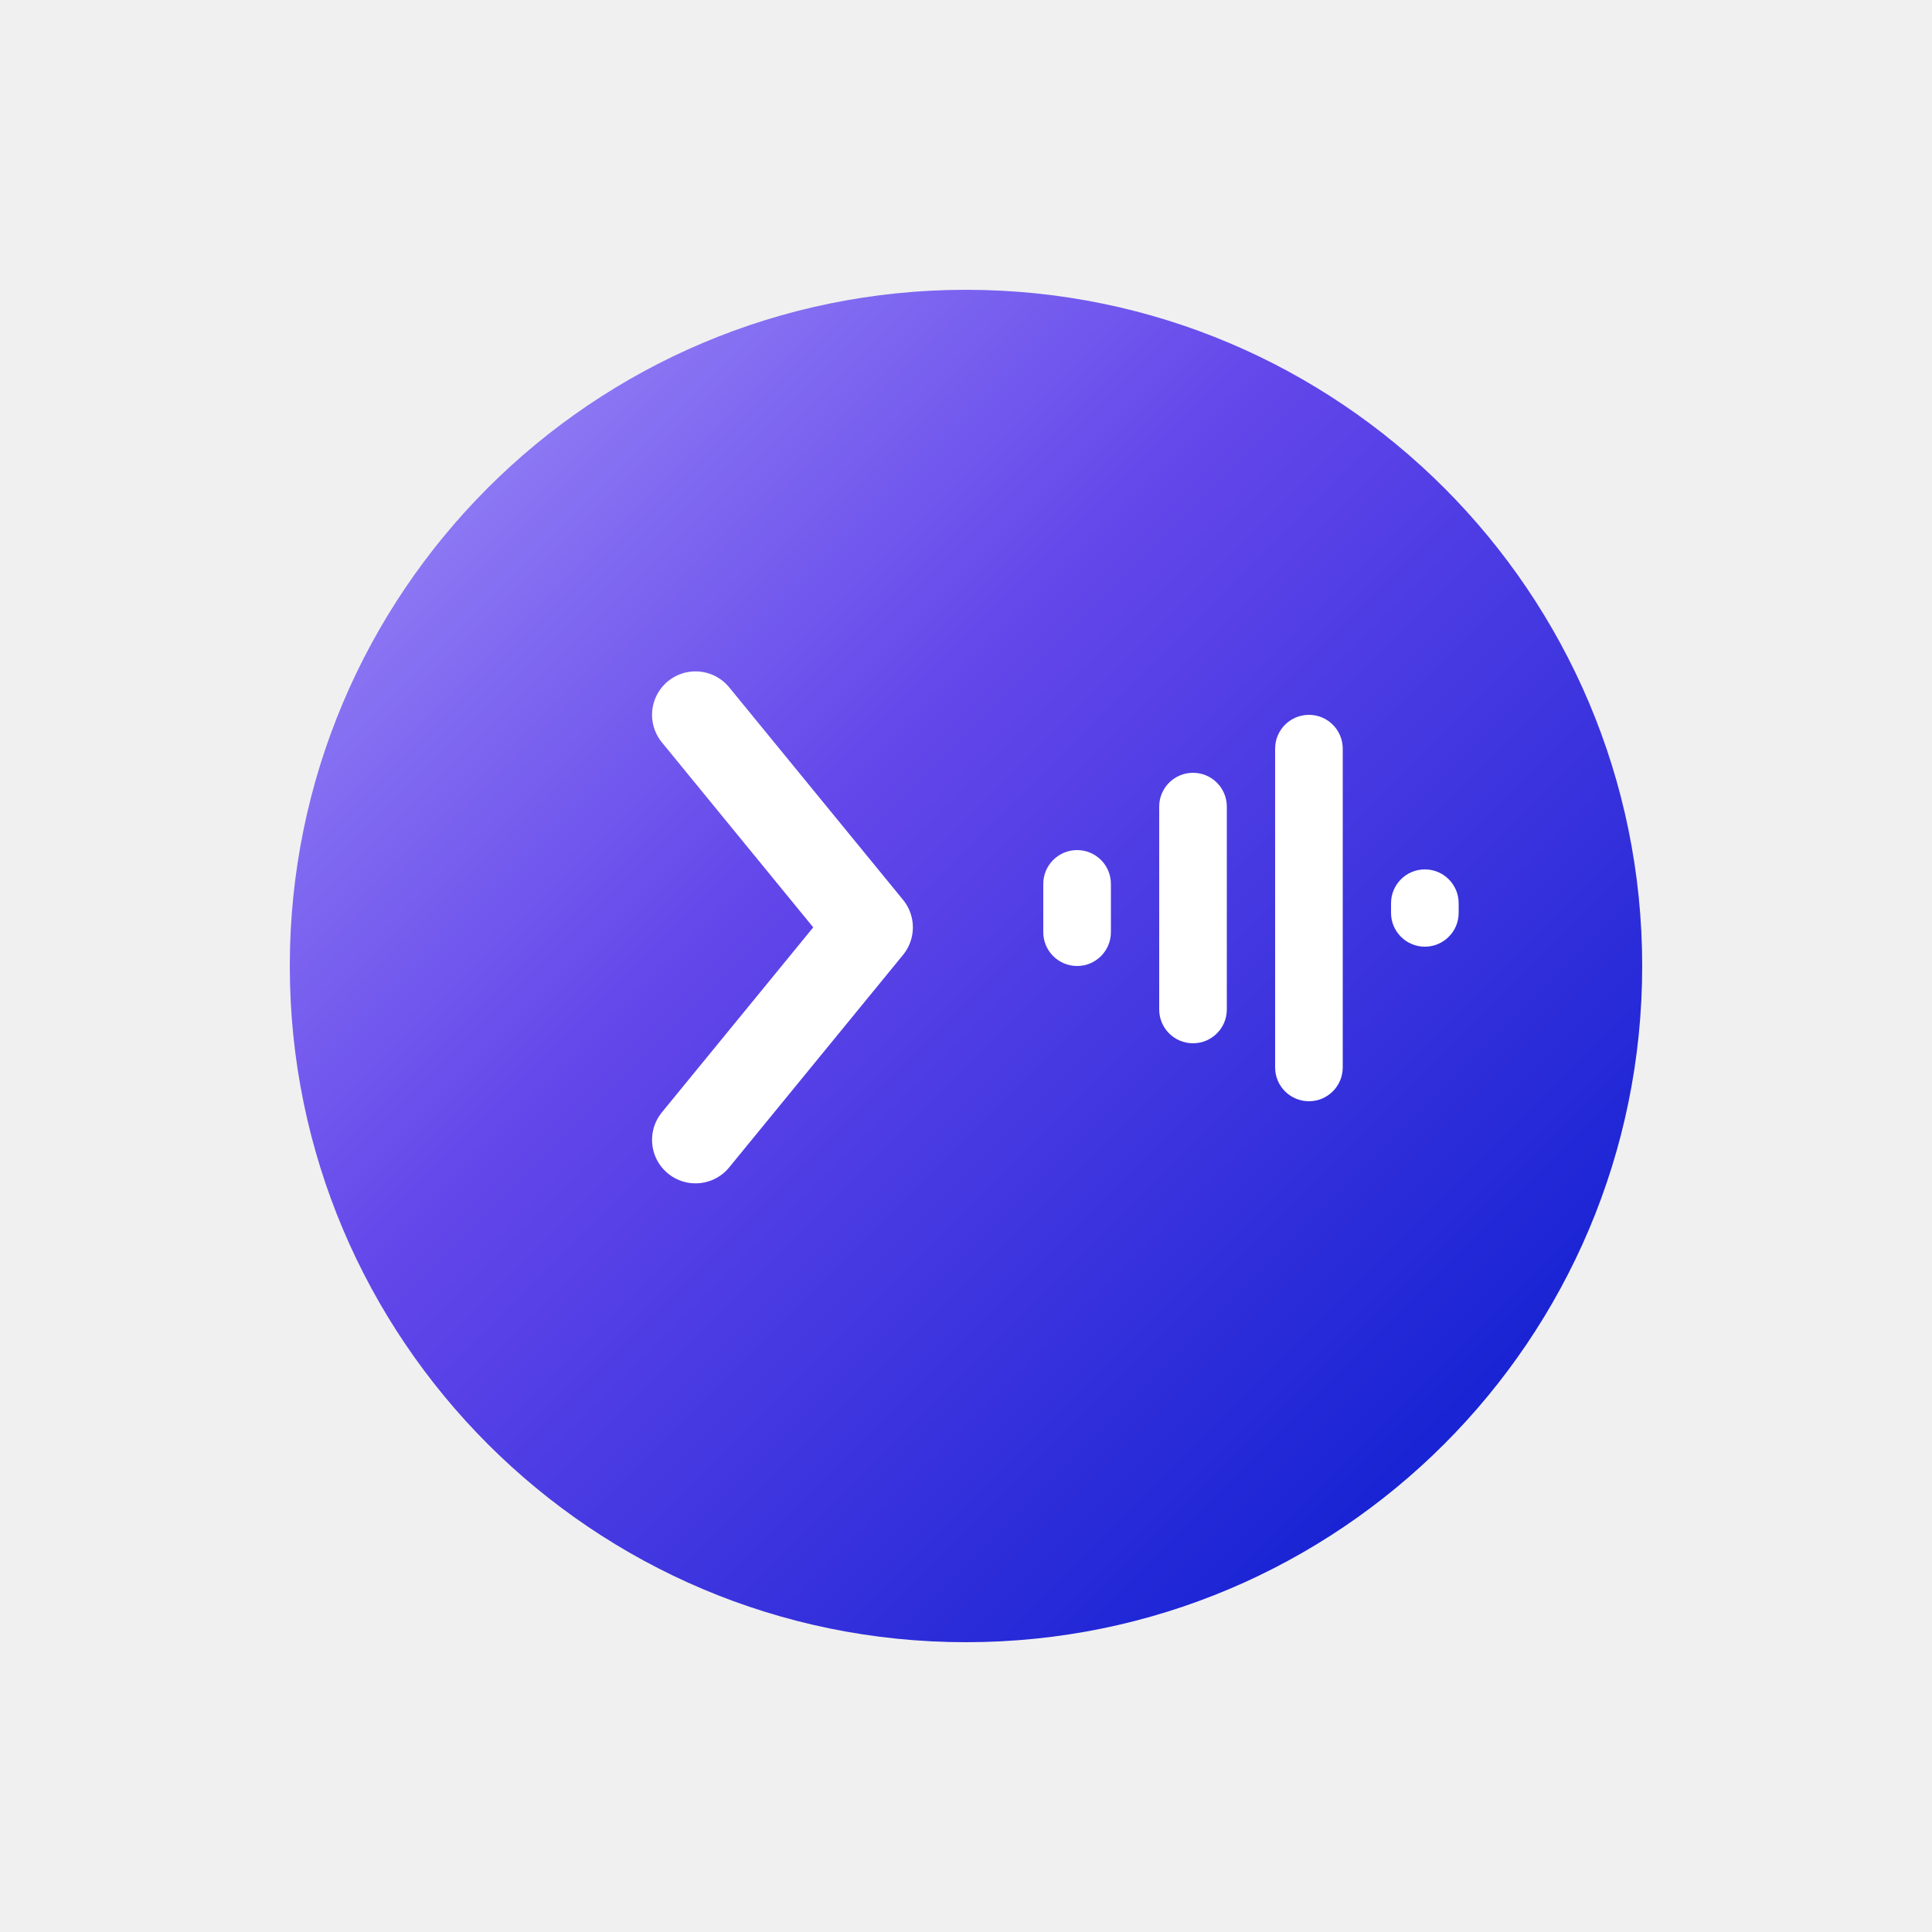
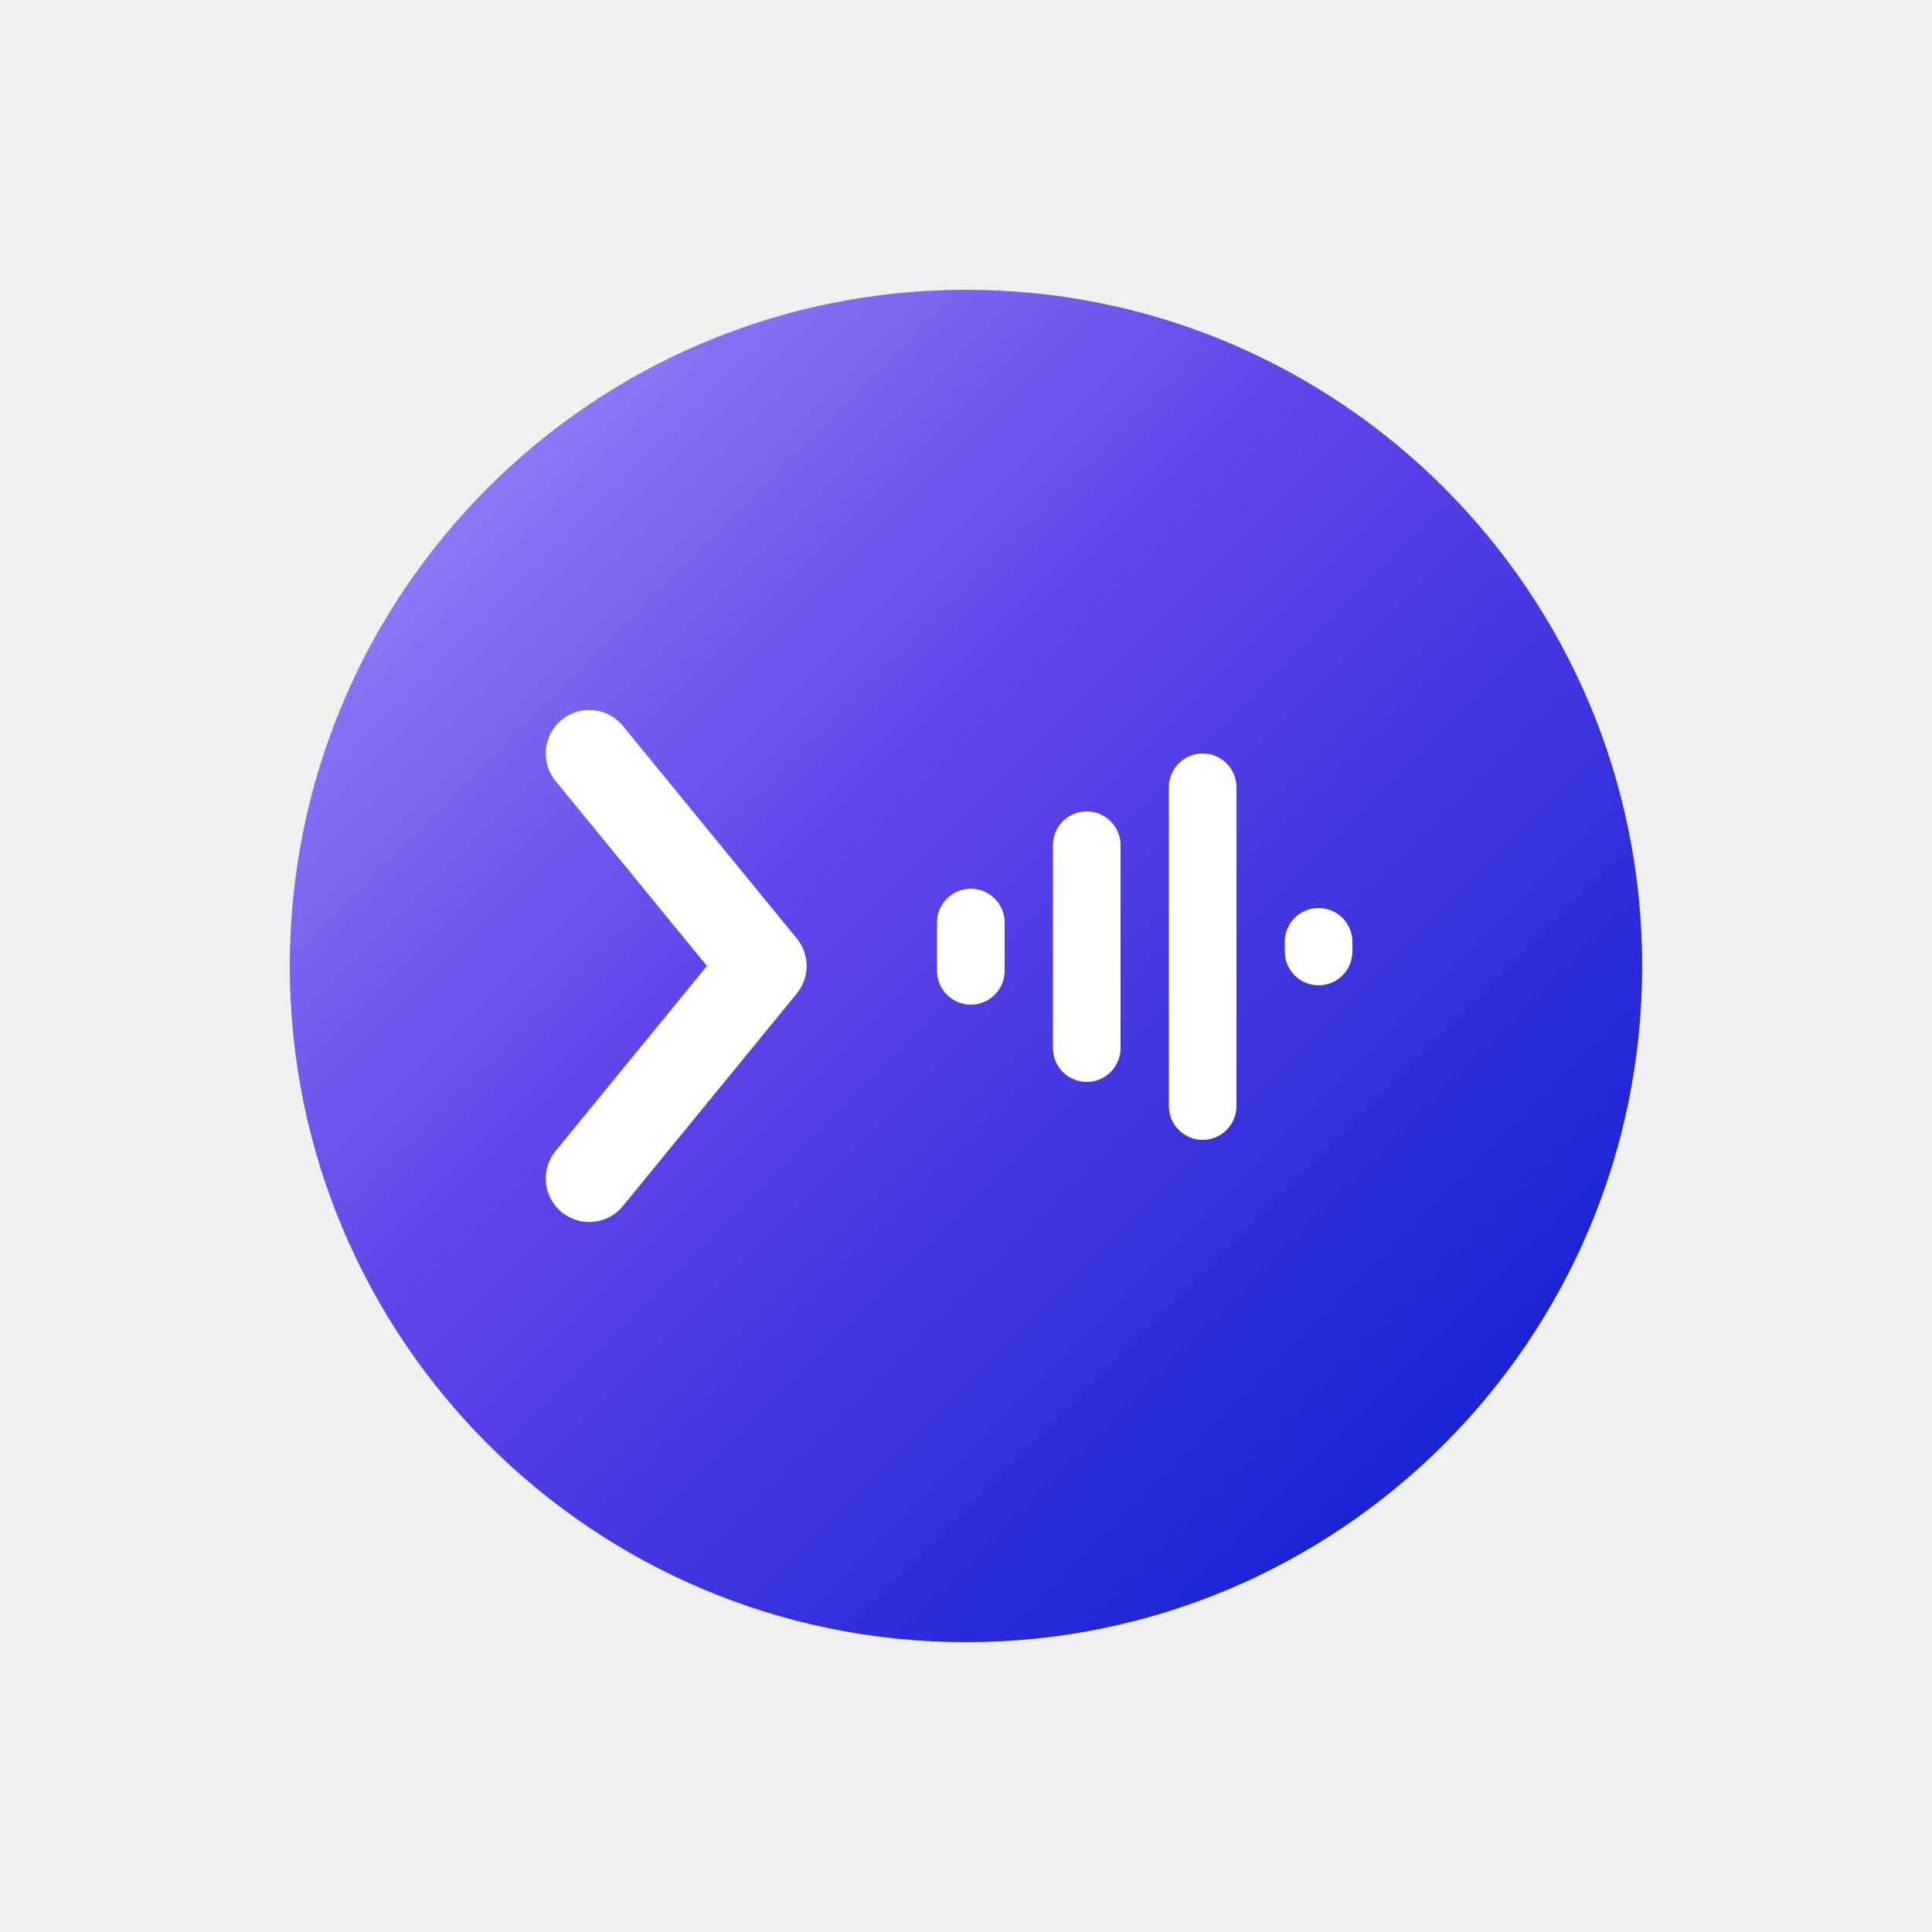
<svg xmlns="http://www.w3.org/2000/svg" viewBox="0 0 200 200" width="100%" height="100%">
  <defs>
    <linearGradient id="circleGrad" x1="0%" y1="0%" x2="100%" y2="100%">
      <stop offset="0%" stop-color="#A594F9" />
      <stop offset="40%" stop-color="#6246EA" />
      <stop offset="100%" stop-color="#0018CC" />
    </linearGradient>
  </defs>
  <circle cx="100" cy="100" r="70" fill="url(#circleGrad)" />
-   <path d="M 72 74 L 90 96 L 72 118" fill="none" stroke="#FFFFFF" stroke-width="9" stroke-linecap="round" stroke-linejoin="round" />
+   <path d="M 61 78 L 79 100 L 61 122" fill="none" stroke="#FFFFFF" stroke-width="9" stroke-linecap="round" stroke-linejoin="round" />
  <g fill="#FFFFFF">
-     <rect x="108" y="88" width="7" height="12" rx="3.5" />
-     <rect x="120" y="80" width="7" height="28" rx="3.5" />
-     <rect x="132" y="74" width="7" height="40" rx="3.5" />
-     <rect x="144" y="90" width="7" height="8" rx="3.5" />
+     <rect x="97" y="92" width="7" height="12" rx="3.5" />
+     <rect x="109" y="84" width="7" height="28" rx="3.5" />
+     <rect x="121" y="78" width="7" height="40" rx="3.5" />
+     <rect x="133" y="94" width="7" height="8" rx="3.5" />
  </g>
</svg>
